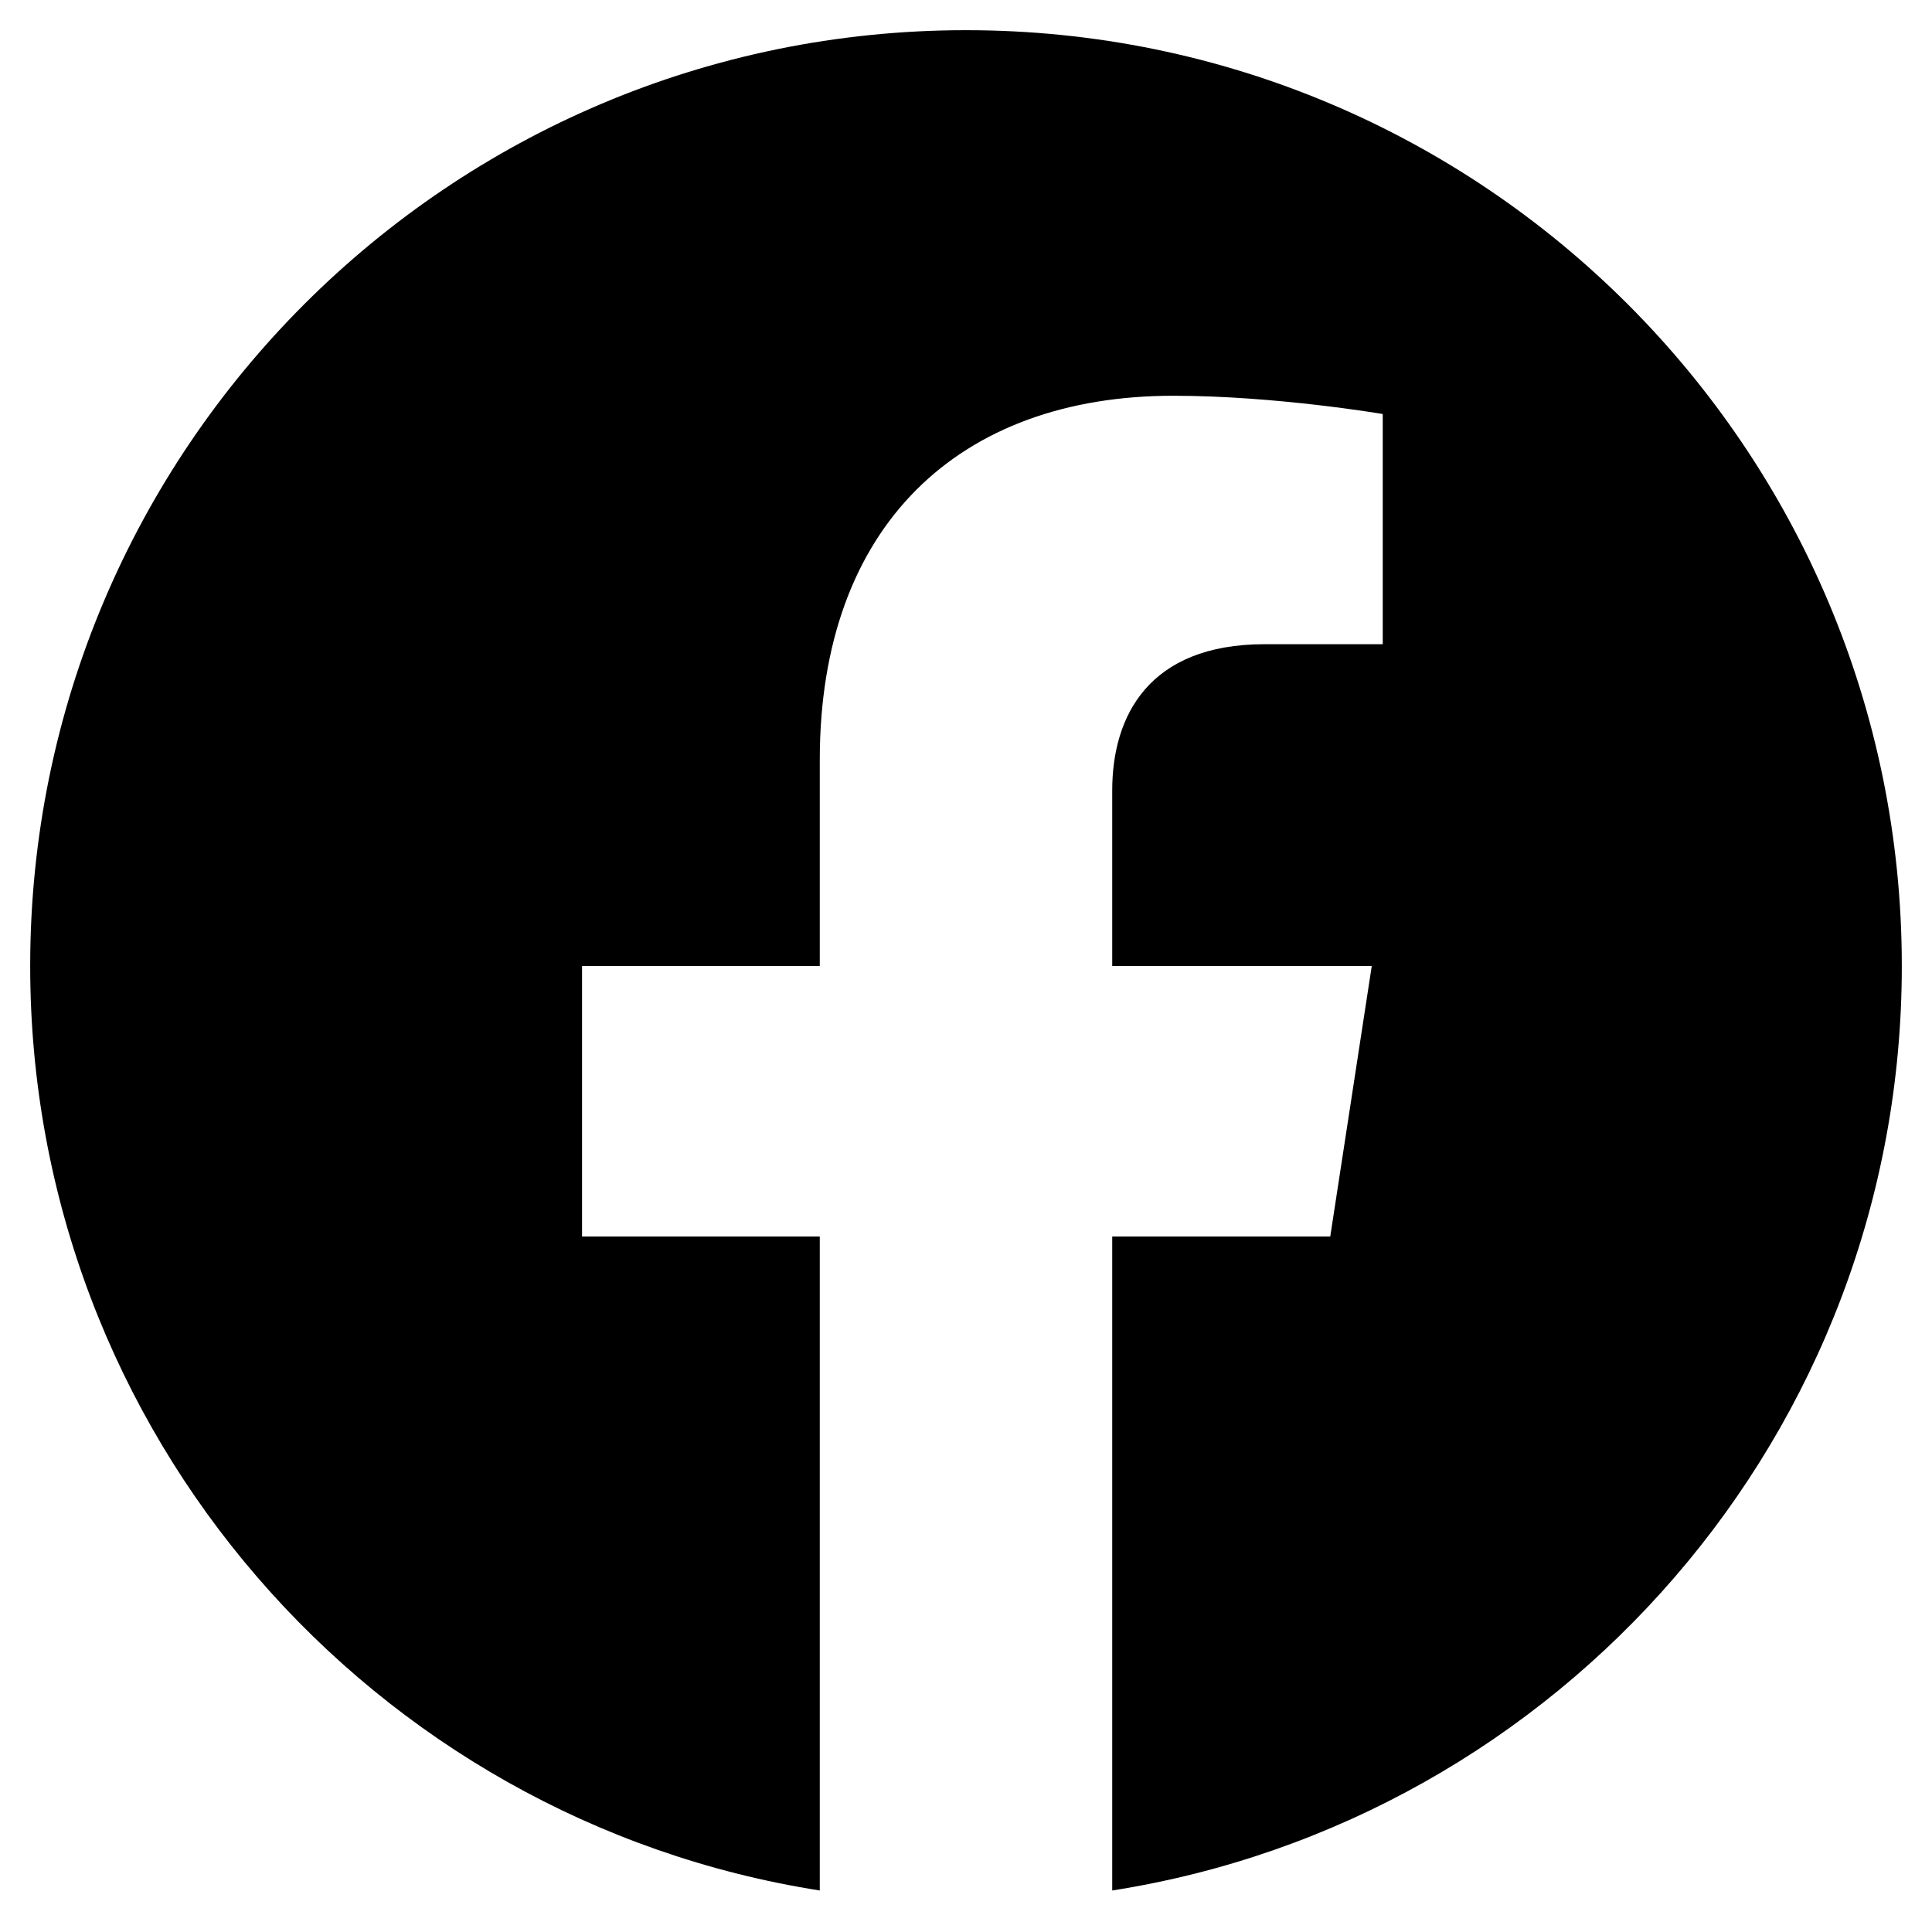
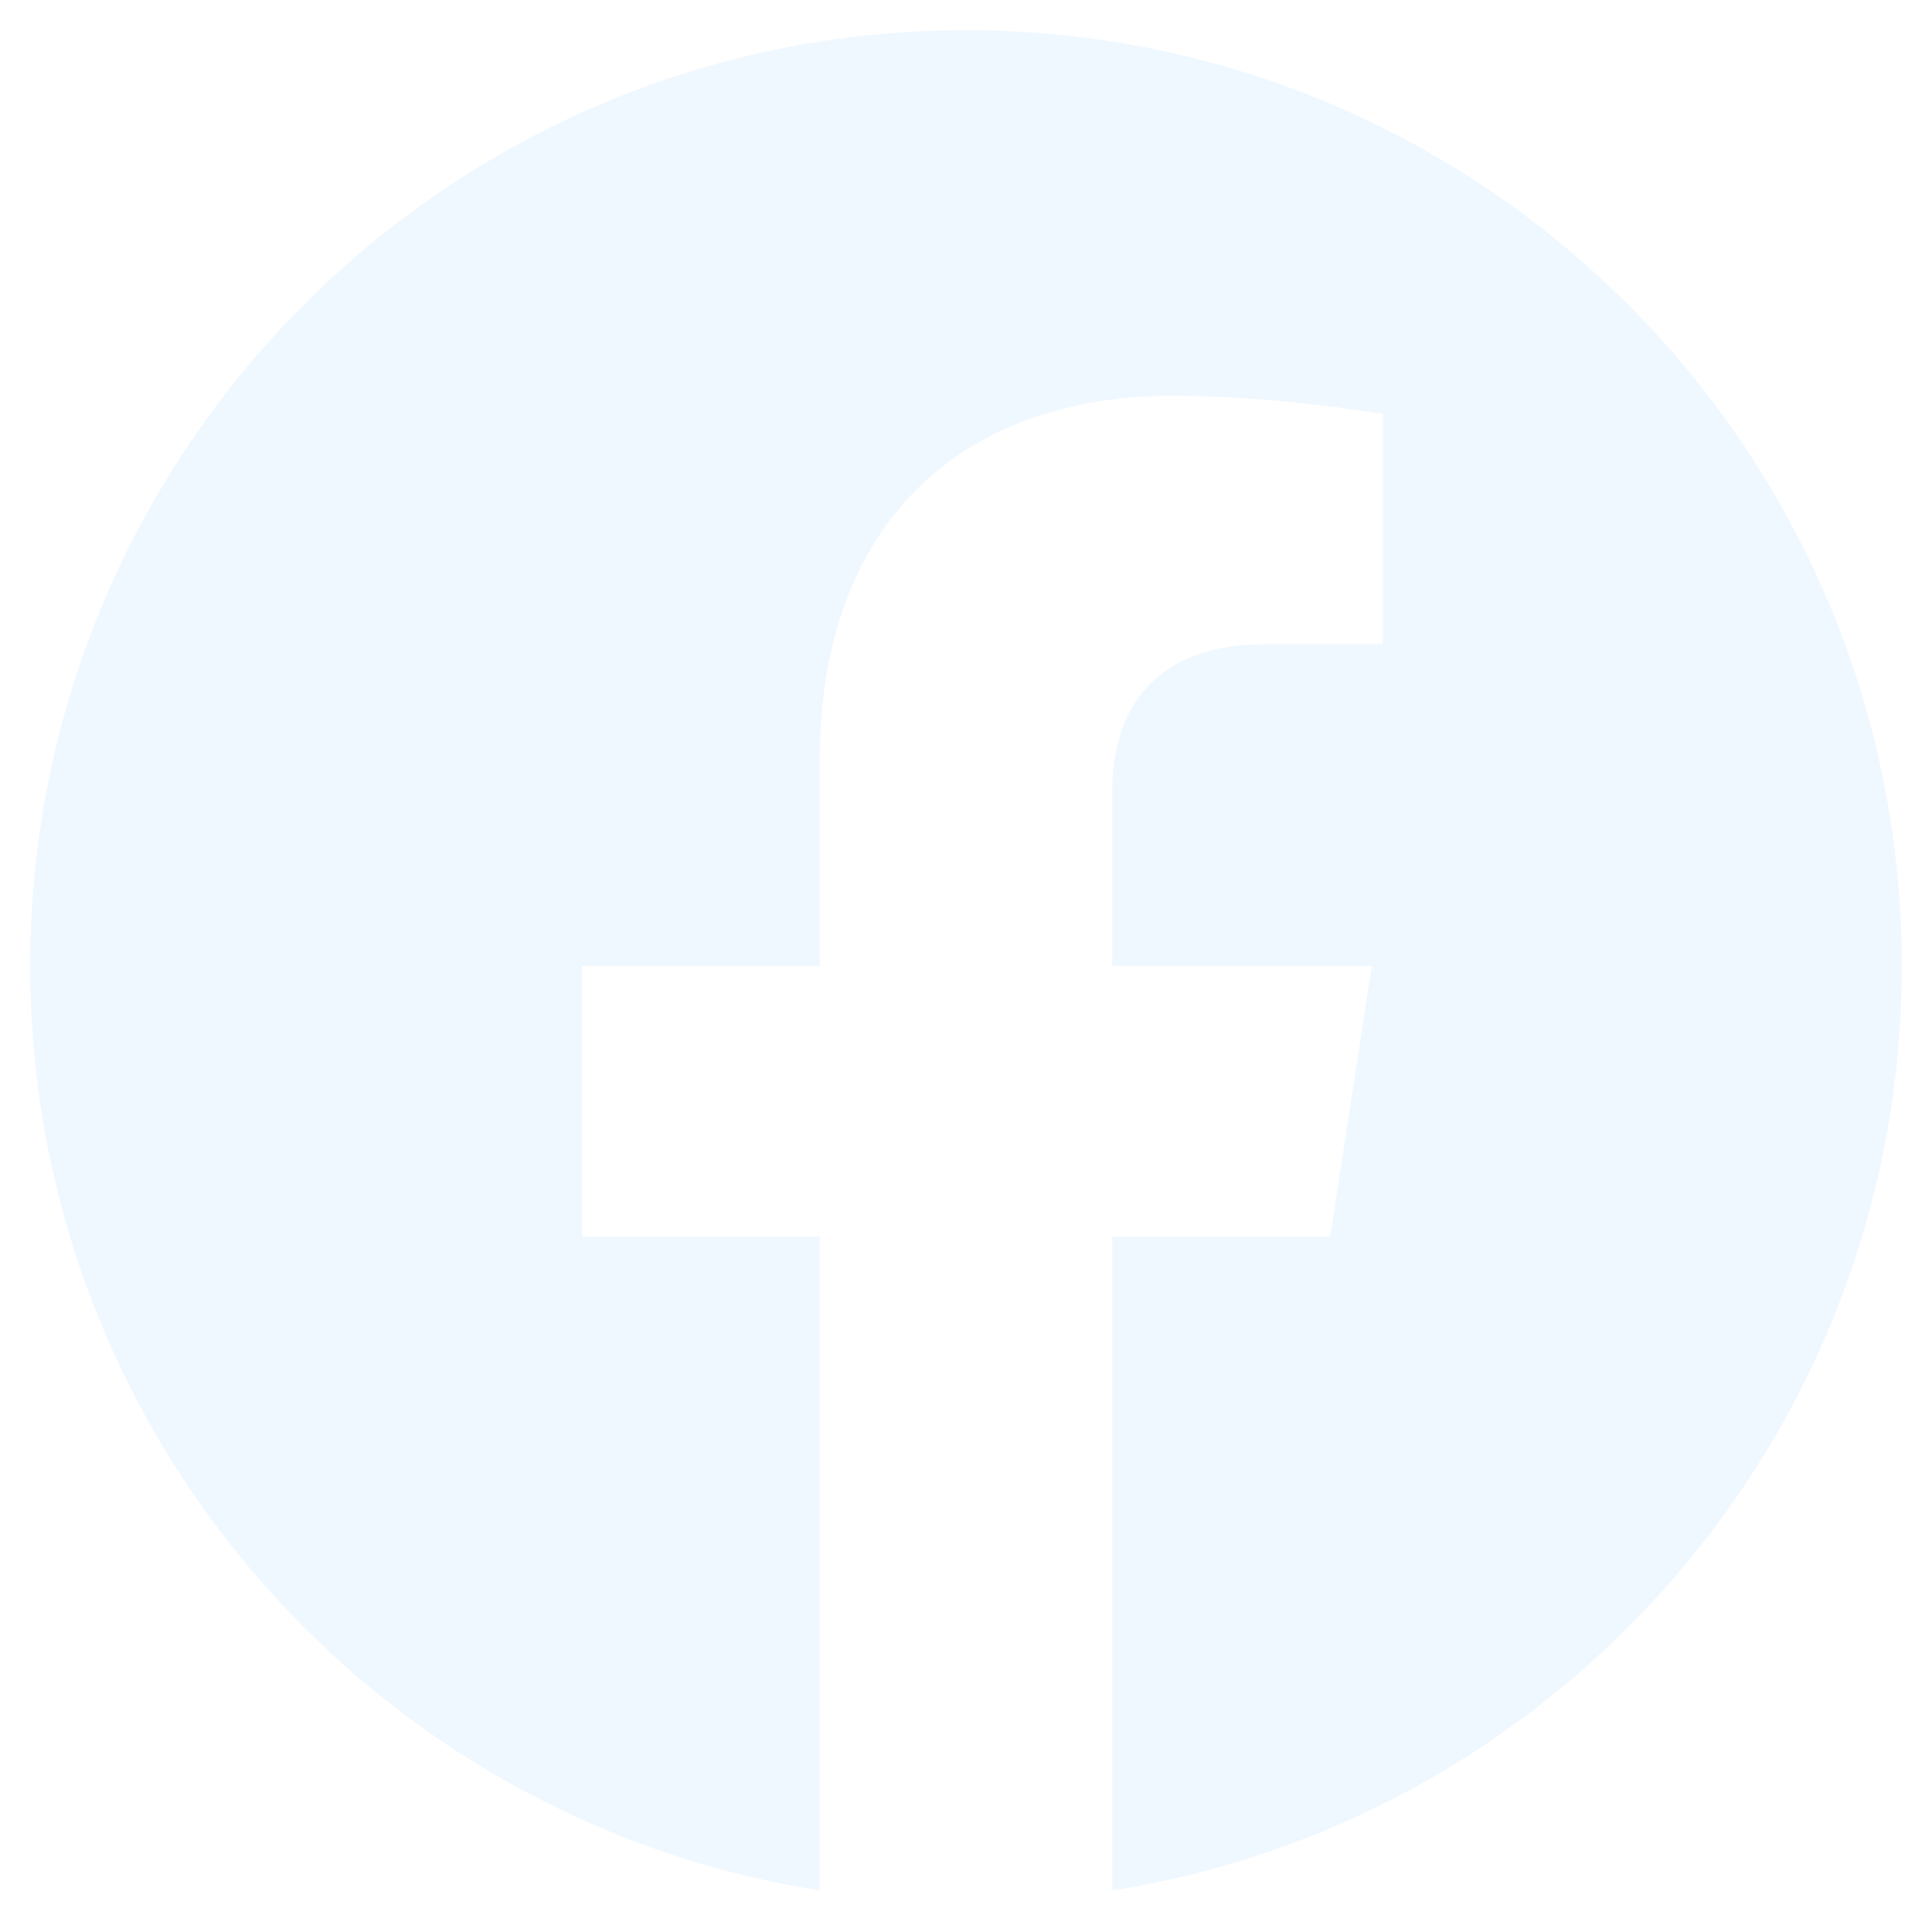
- <svg xmlns="http://www.w3.org/2000/svg" viewBox="0 0 512 512">
+ <svg xmlns="http://www.w3.org/2000/svg" viewBox="0 0 512 512" fill="aliceblue">
  <path d="M504 256C504 119 393 8 256 8S8 119 8 256c0 123.78 90.69 226.38 209.25 245V327.69h-63V256h63v-54.64c0-62.15 37-96.48 93.67-96.48 27.14 0 55.52 4.84 55.52 4.84v61h-31.28c-30.8 0-40.41 19.12-40.41 38.73V256h68.78l-11 71.69h-57.78V501C413.31 482.38 504 379.78 504 256z" />
</svg>
